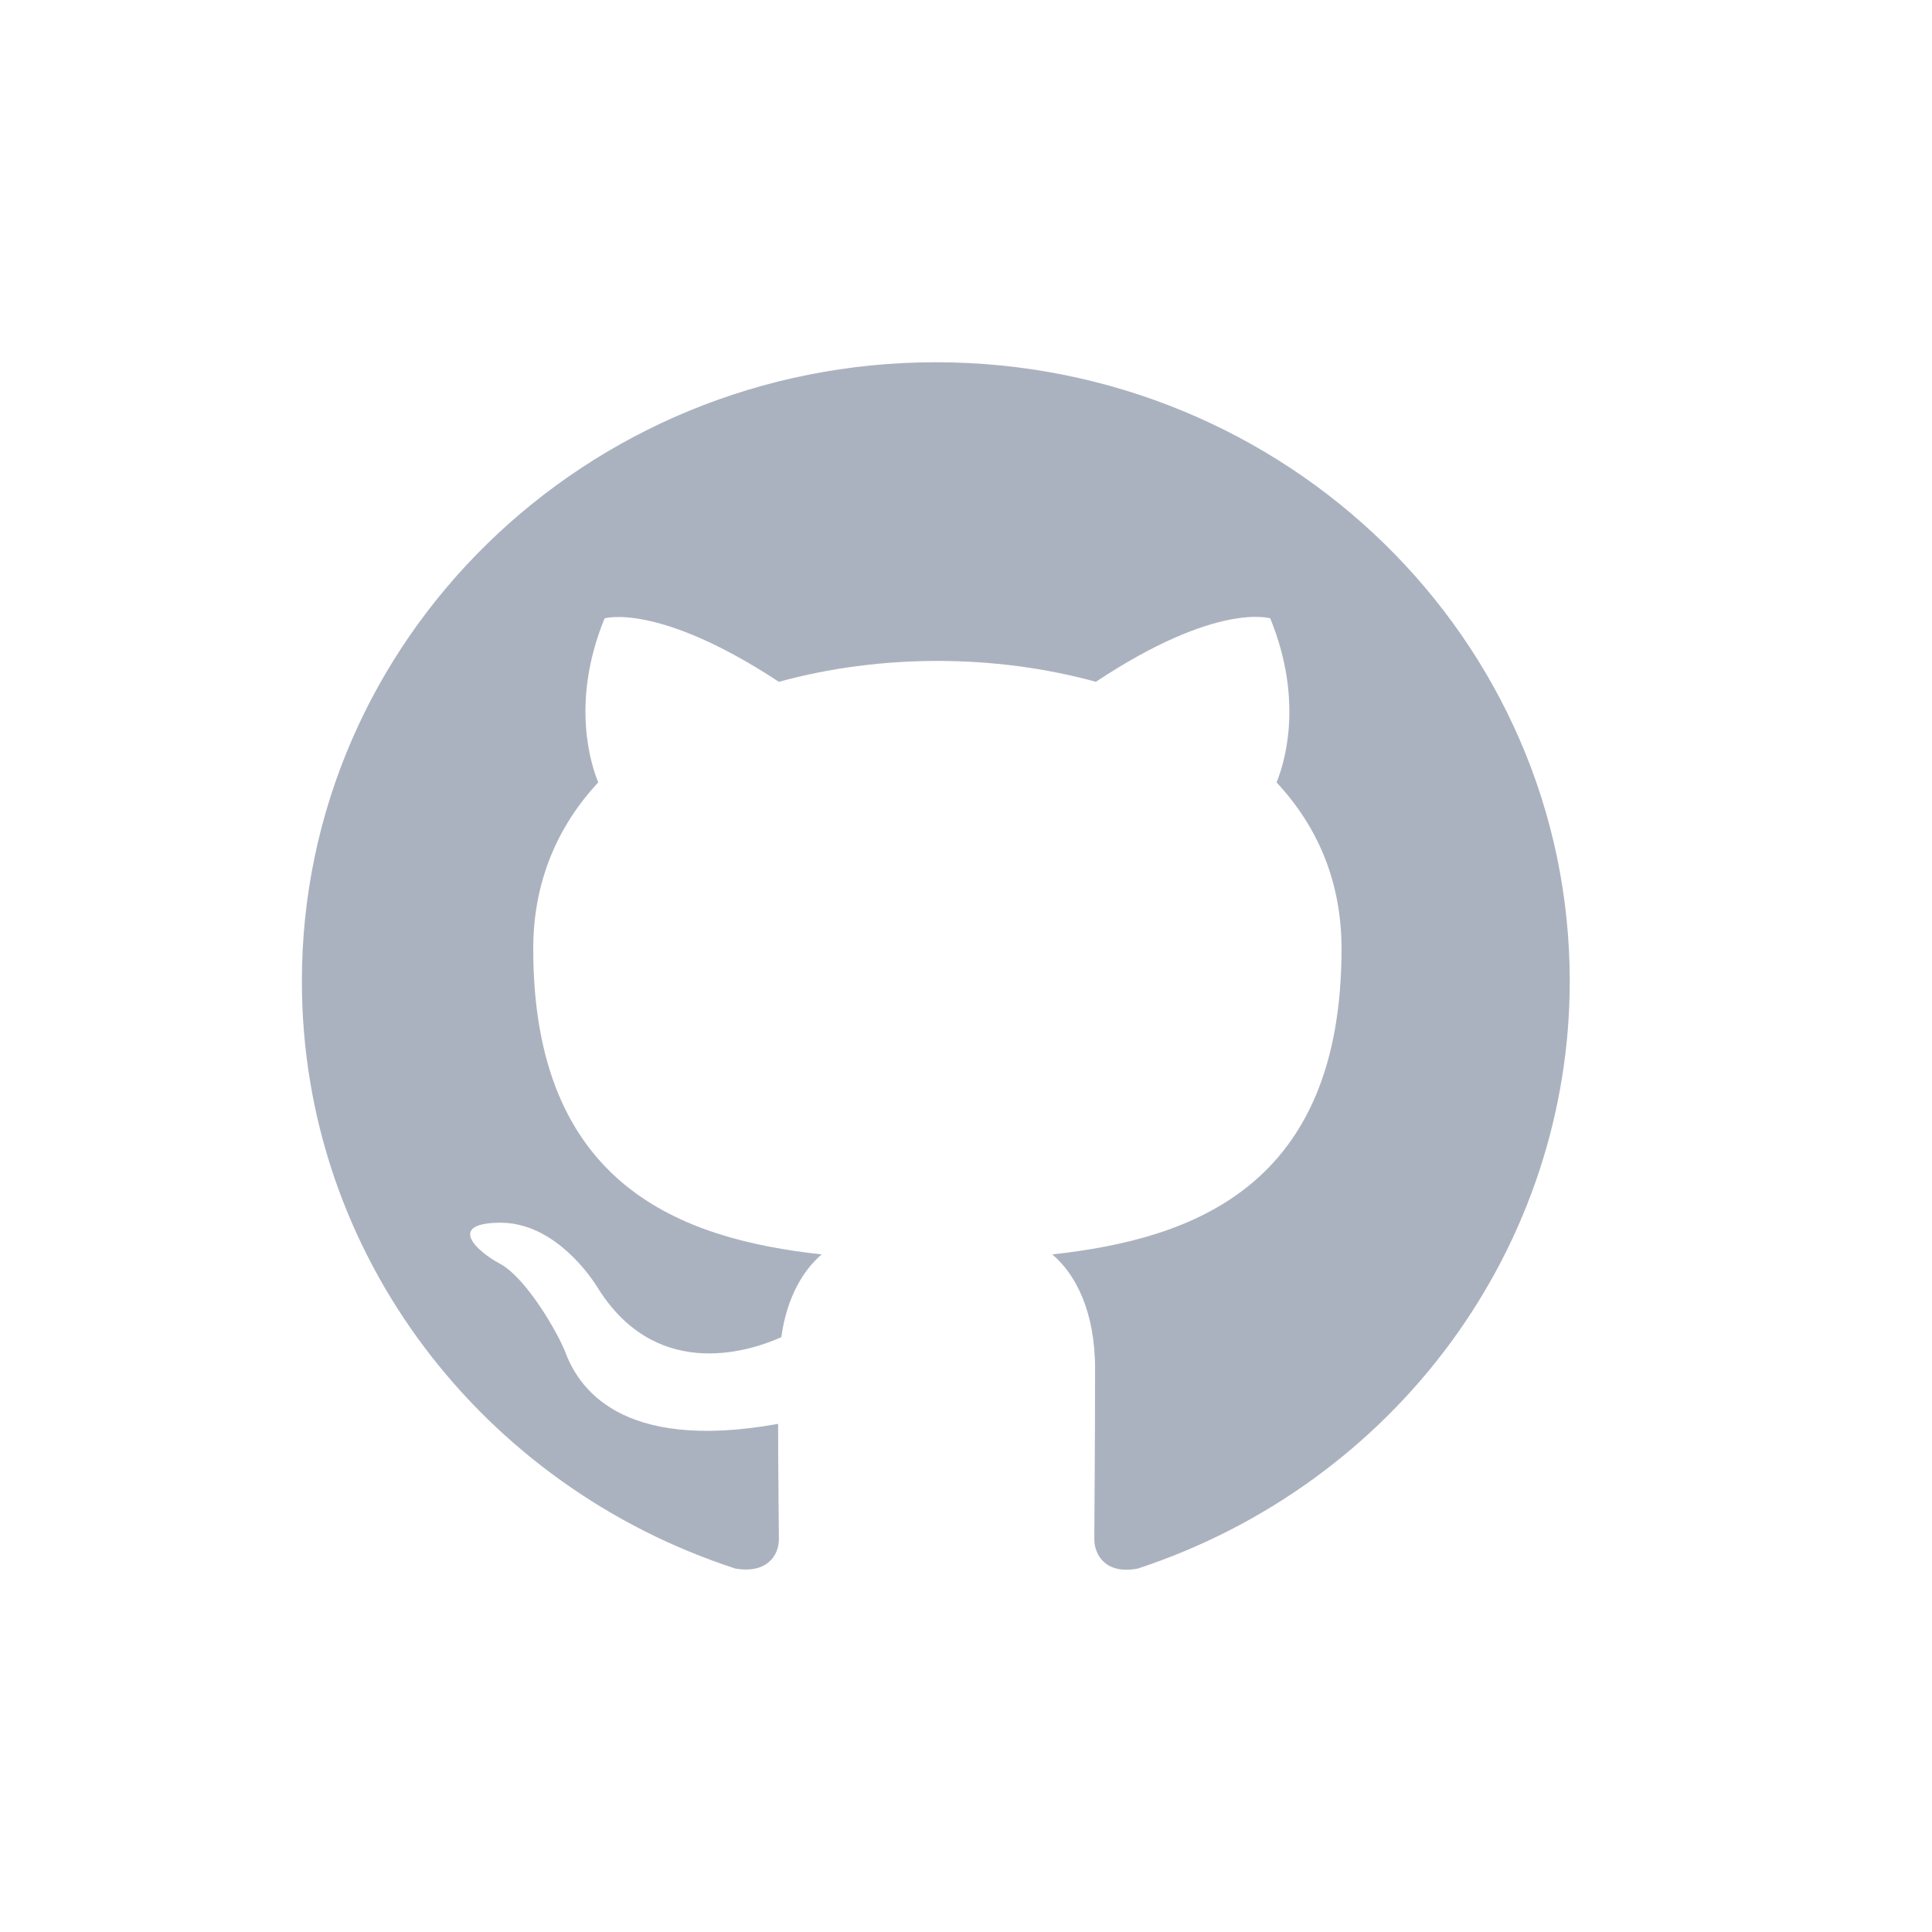
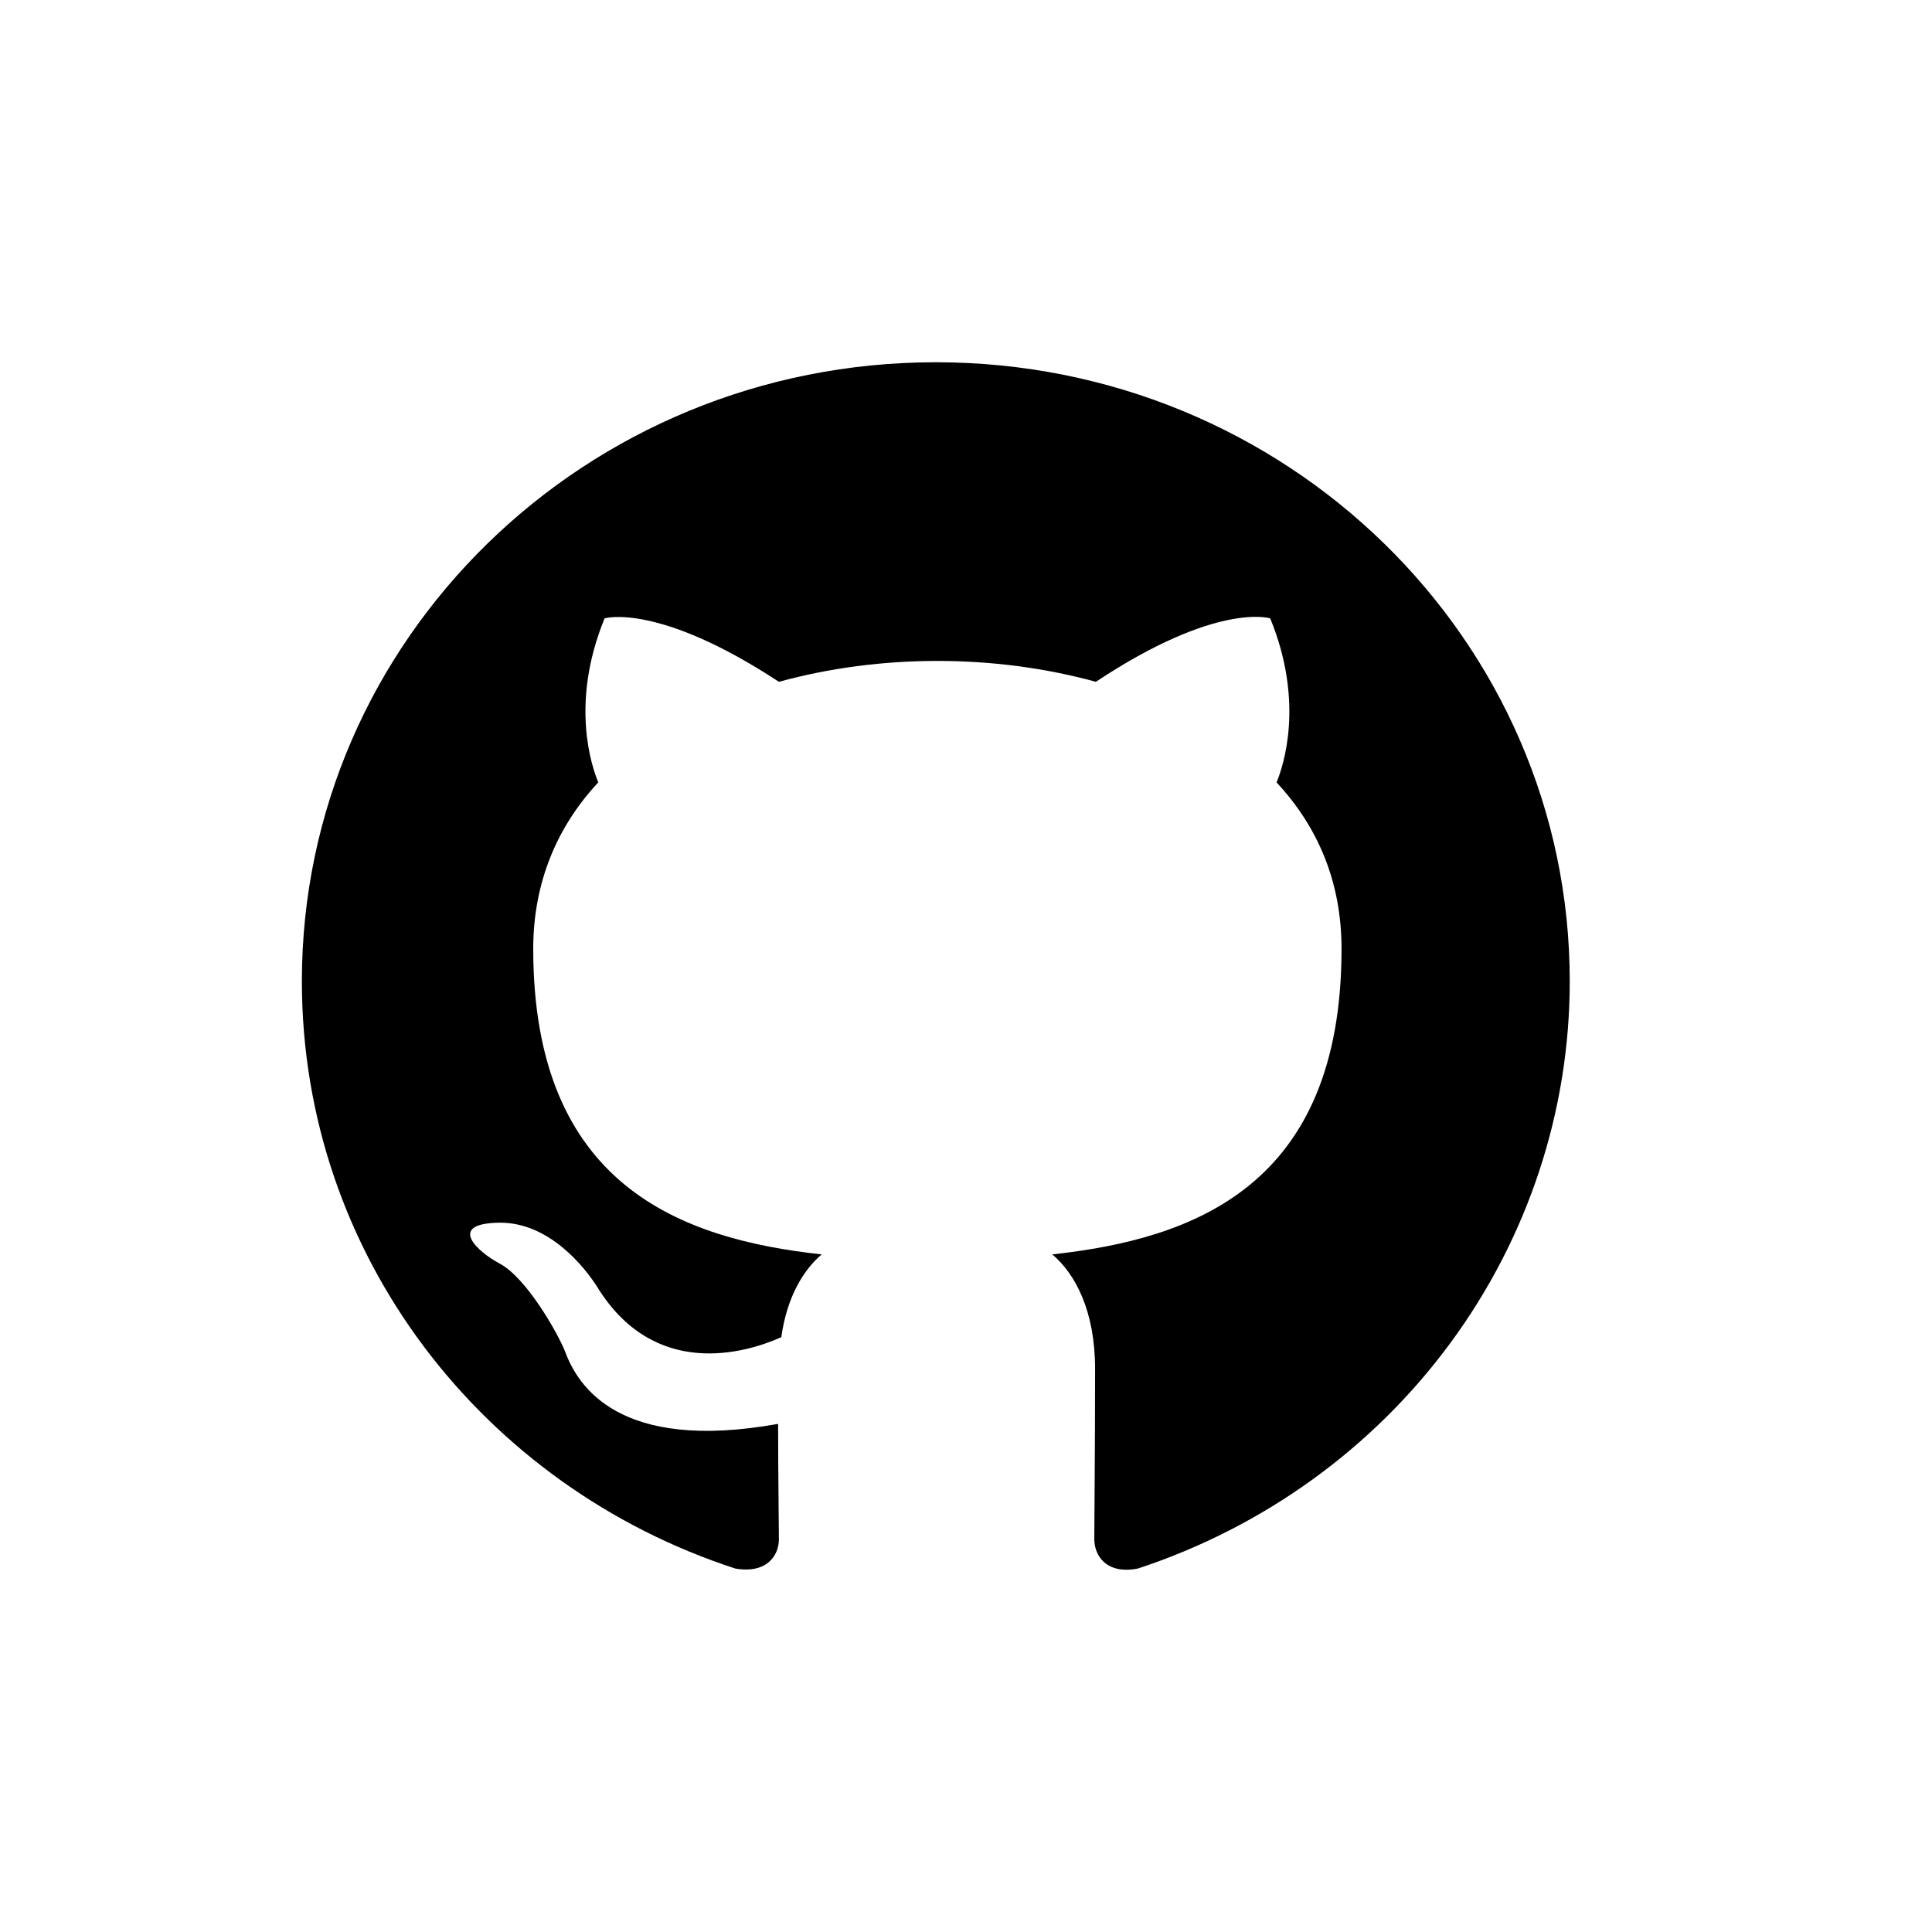
<svg xmlns="http://www.w3.org/2000/svg" width="32" height="32" viewBox="0 0 32 32" fill="none">
-   <path d="M15.5 6C9.699 6 5 10.588 5 16.253C5 20.79 8.006 24.622 12.179 25.98C12.704 26.07 12.901 25.762 12.901 25.493C12.901 25.25 12.888 24.442 12.888 23.584C10.25 24.058 9.568 22.956 9.357 22.379C9.239 22.084 8.727 21.174 8.281 20.931C7.914 20.739 7.389 20.264 8.268 20.252C9.095 20.239 9.686 20.995 9.883 21.302C10.828 22.853 12.337 22.418 12.941 22.148C13.033 21.482 13.308 21.033 13.61 20.777C11.274 20.521 8.832 19.636 8.832 15.715C8.832 14.6 9.239 13.677 9.909 12.959C9.804 12.703 9.436 11.652 10.014 10.242C10.014 10.242 10.893 9.973 12.901 11.293C13.741 11.062 14.634 10.947 15.526 10.947C16.419 10.947 17.311 11.062 18.151 11.293C20.159 9.96 21.039 10.242 21.039 10.242C21.616 11.652 21.249 12.703 21.144 12.959C21.813 13.677 22.22 14.587 22.22 15.715C22.22 19.649 19.766 20.521 17.429 20.777C17.81 21.098 18.138 21.713 18.138 22.674C18.138 24.045 18.125 25.147 18.125 25.493C18.125 25.762 18.322 26.083 18.847 25.98C20.931 25.294 22.743 23.985 24.026 22.24C25.309 20.495 26 18.401 26 16.253C26 10.588 21.301 6 15.5 6Z" fill="#ABB2BF" />
+   <path d="M15.5 6C9.699 6 5 10.588 5 16.253C5 20.79 8.006 24.622 12.179 25.98C12.704 26.07 12.901 25.762 12.901 25.493C12.901 25.25 12.888 24.442 12.888 23.584C10.25 24.058 9.568 22.956 9.357 22.379C9.239 22.084 8.727 21.174 8.281 20.931C7.914 20.739 7.389 20.264 8.268 20.252C9.095 20.239 9.686 20.995 9.883 21.302C10.828 22.853 12.337 22.418 12.941 22.148C13.033 21.482 13.308 21.033 13.61 20.777C11.274 20.521 8.832 19.636 8.832 15.715C8.832 14.6 9.239 13.677 9.909 12.959C9.804 12.703 9.436 11.652 10.014 10.242C10.014 10.242 10.893 9.973 12.901 11.293C13.741 11.062 14.634 10.947 15.526 10.947C16.419 10.947 17.311 11.062 18.151 11.293C20.159 9.96 21.039 10.242 21.039 10.242C21.616 11.652 21.249 12.703 21.144 12.959C21.813 13.677 22.22 14.587 22.22 15.715C22.22 19.649 19.766 20.521 17.429 20.777C17.81 21.098 18.138 21.713 18.138 22.674C18.138 24.045 18.125 25.147 18.125 25.493C18.125 25.762 18.322 26.083 18.847 25.98C20.931 25.294 22.743 23.985 24.026 22.24C25.309 20.495 26 18.401 26 16.253C26 10.588 21.301 6 15.5 6Z" fill="currentColor" />
</svg>
